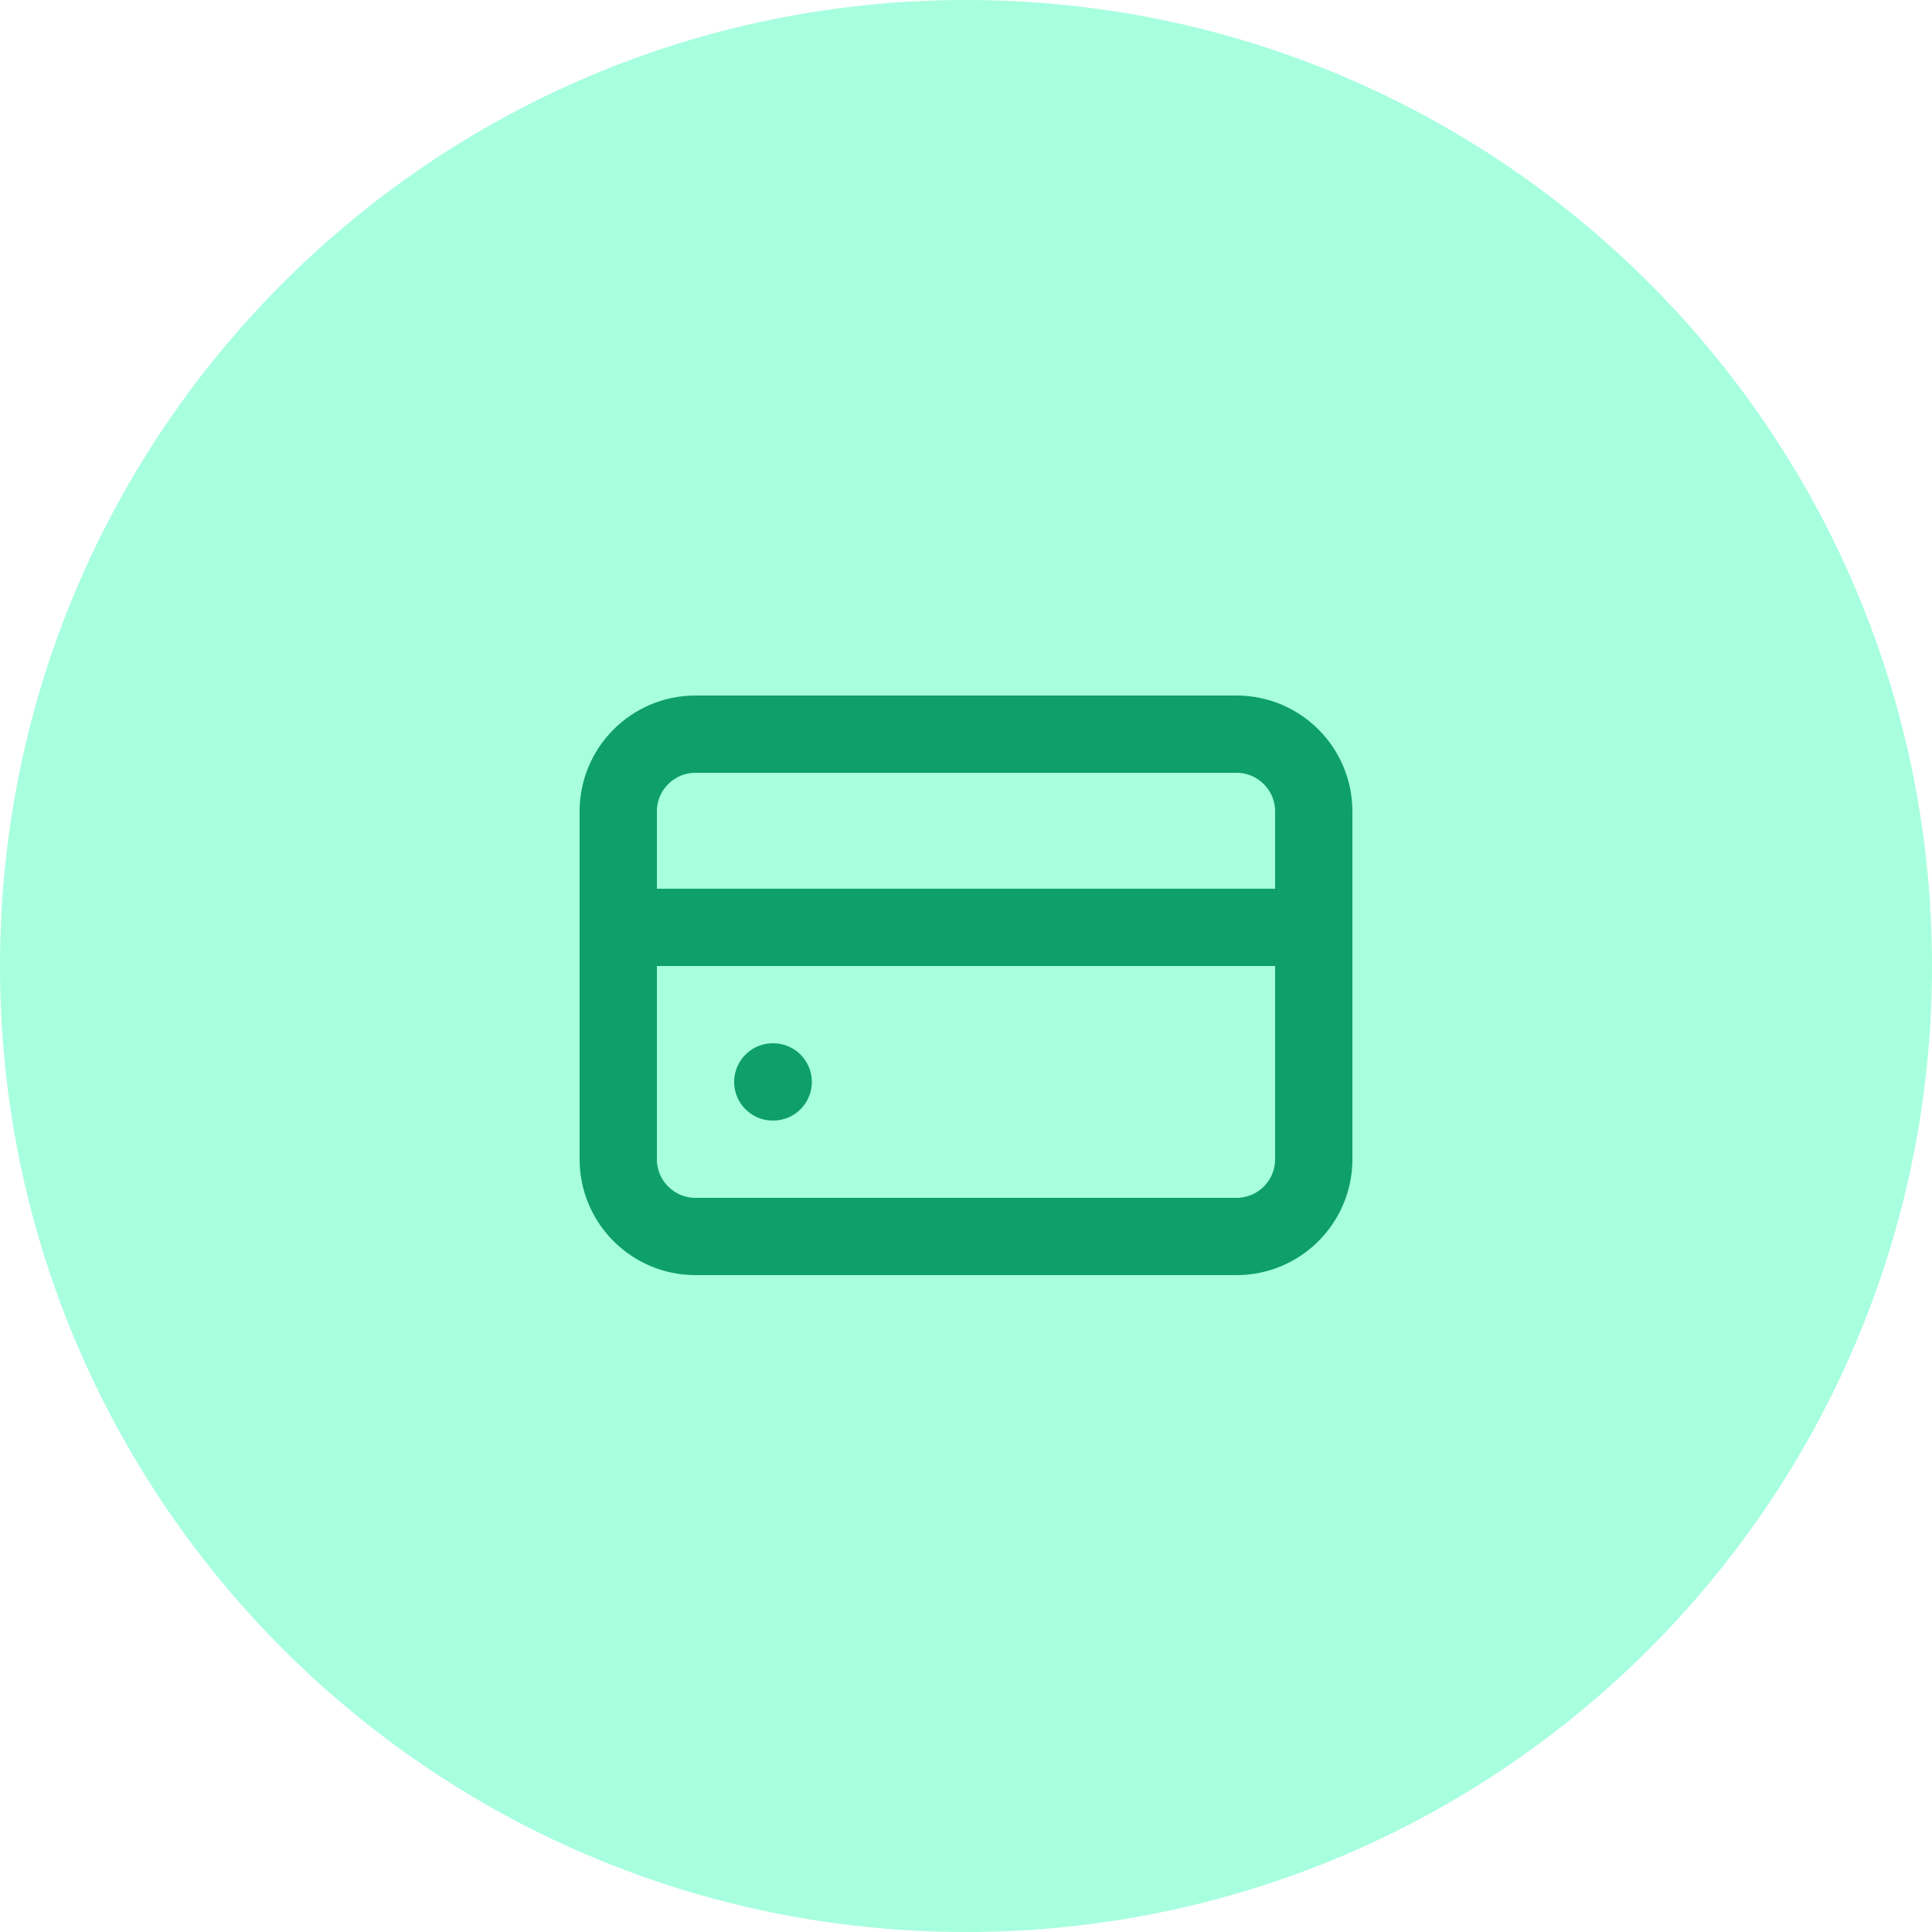
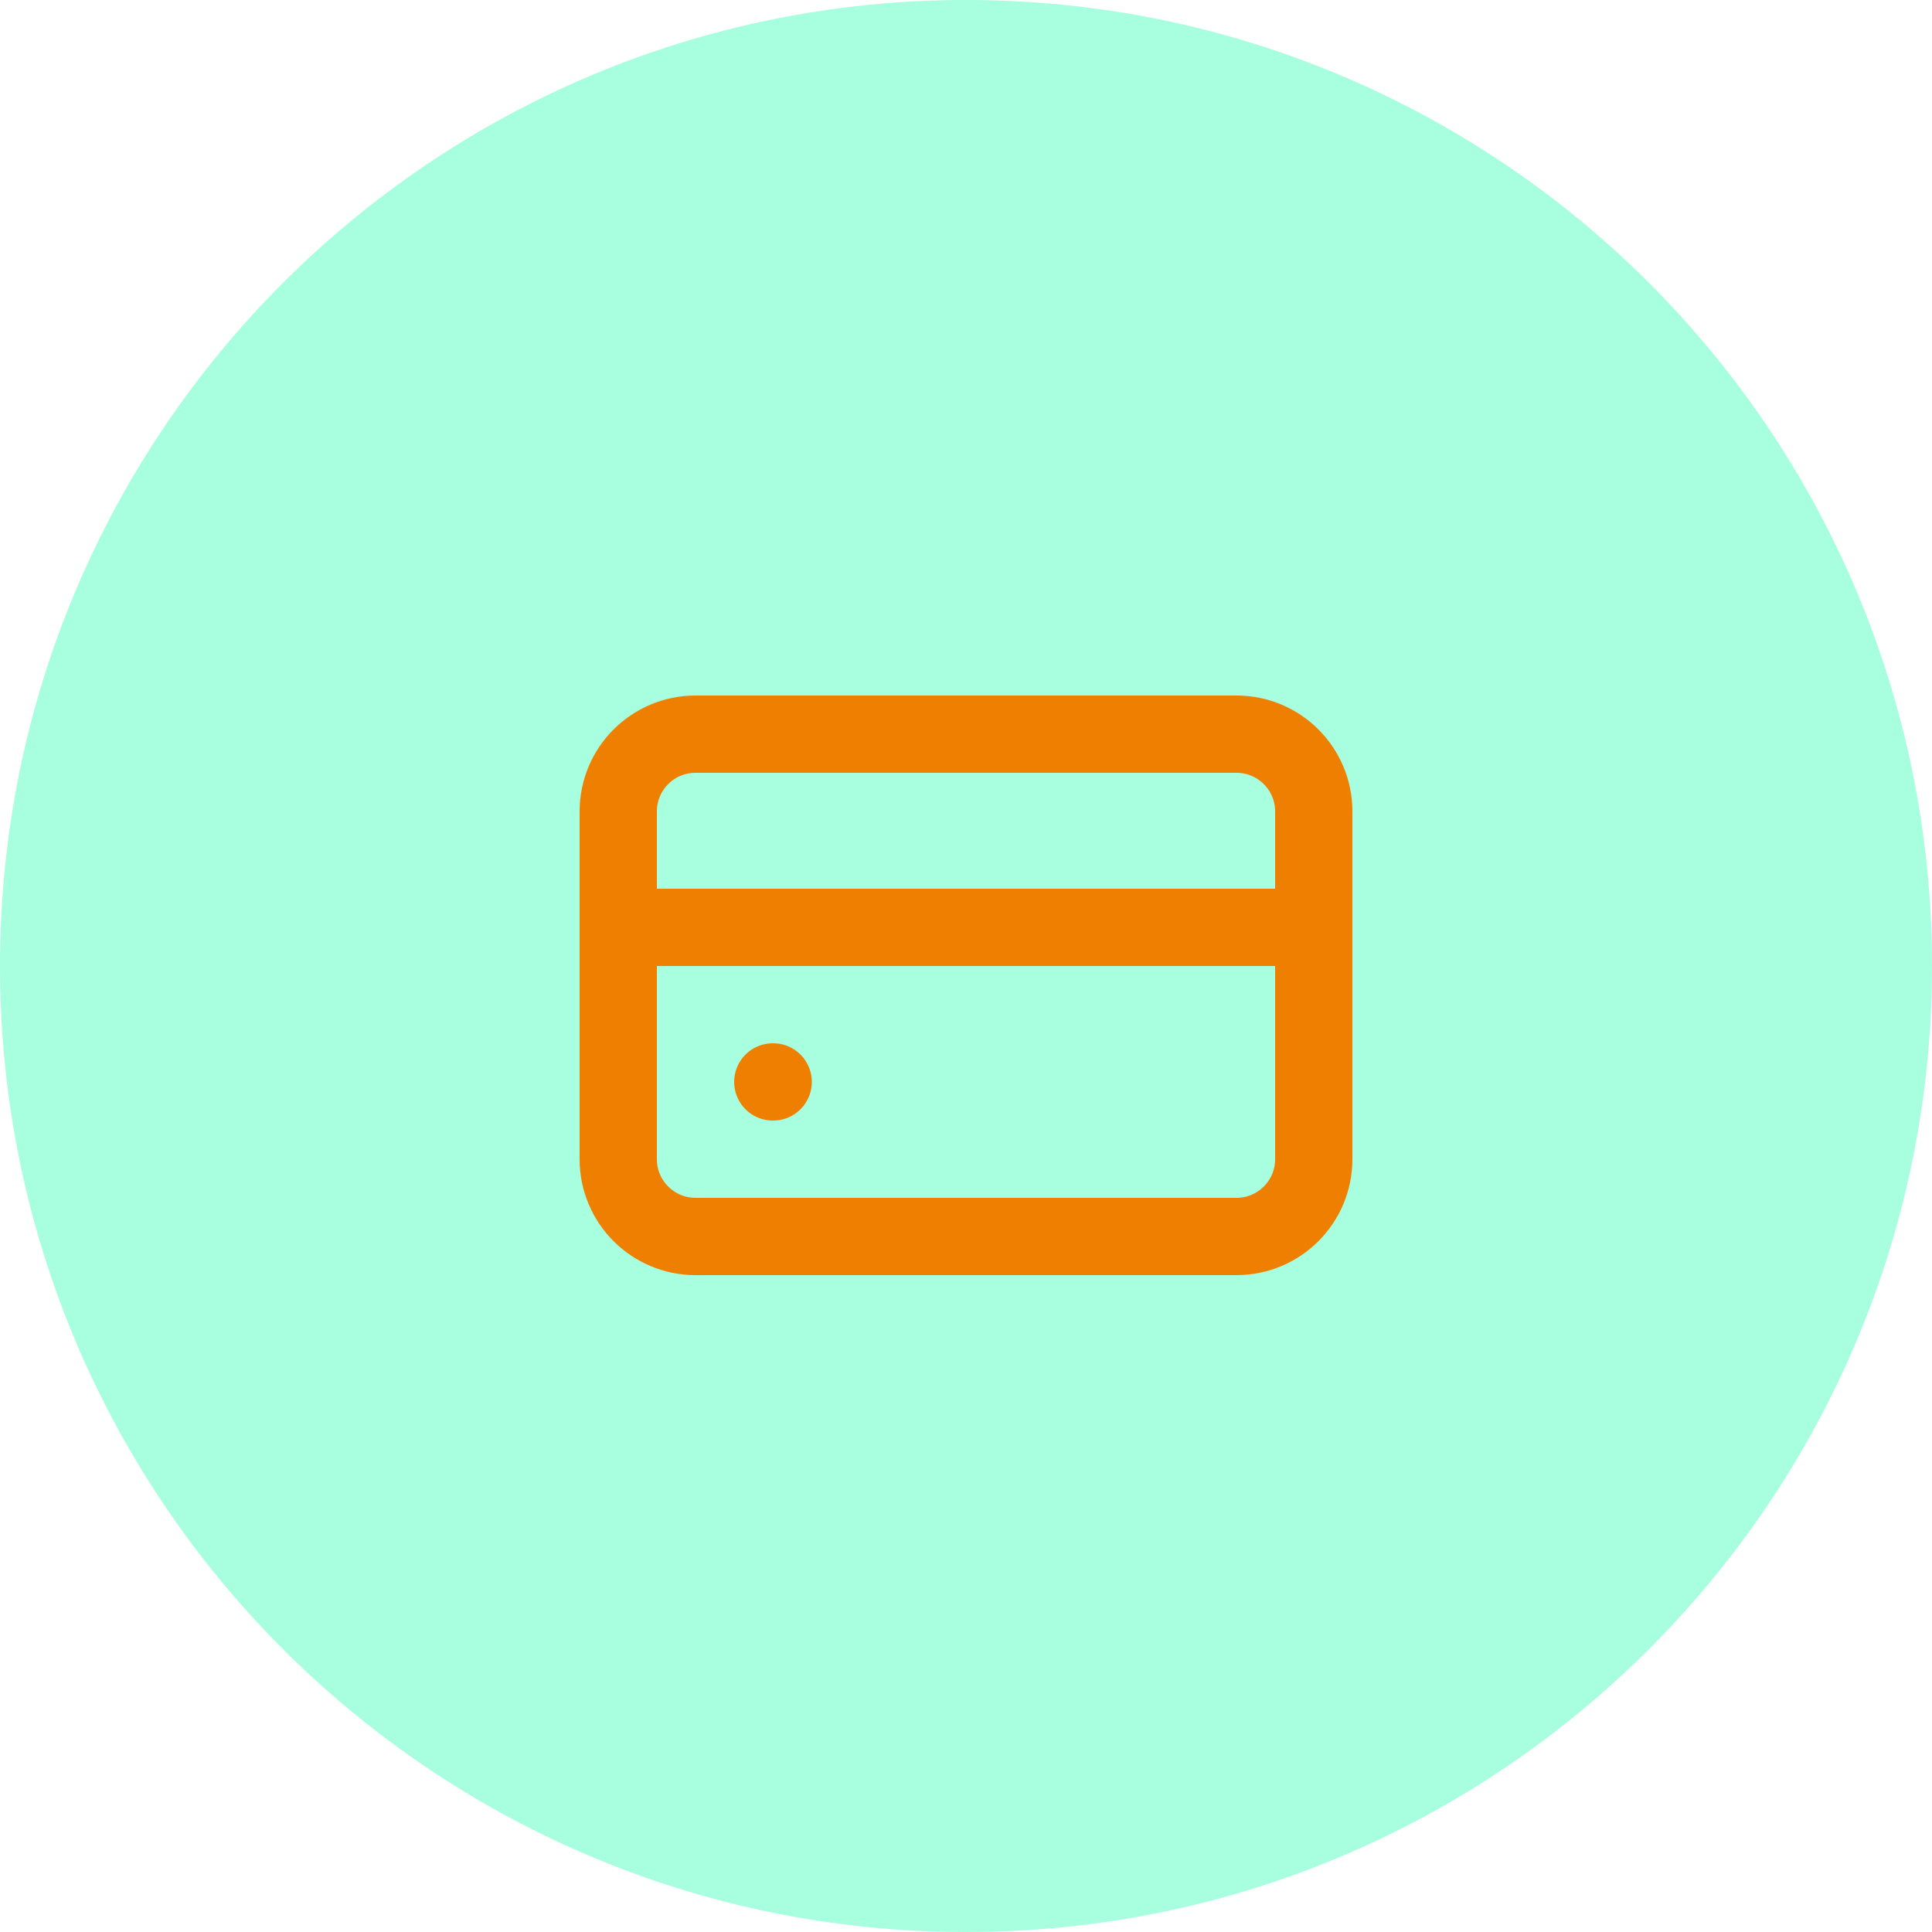
<svg xmlns="http://www.w3.org/2000/svg" width="50" height="50" viewBox="0 0 50 50" fill="none">
  <circle cx="25" cy="25" r="25" fill="#A7FFDF" />
-   <rect x="16" y="19" width="18" height="13" rx="2" stroke="#0E9F6B" stroke-width="2" />
-   <path d="M20 28H20.01" stroke="#0E9F6B" stroke-width="2" stroke-linecap="round" />
-   <path d="M17 24H34" stroke="#0E9F6B" stroke-width="2" stroke-linecap="round" />
+   <rect x="16" y="19" width="18" height="13" rx="2" stroke="#EE7F00" stroke-width="2" />
+   <path d="M20 28H20.01" stroke="#EE7F00" stroke-width="2" stroke-linecap="round" />
+   <path d="M17 24H34" stroke="#EE7F00" stroke-width="2" stroke-linecap="round" />
</svg>
